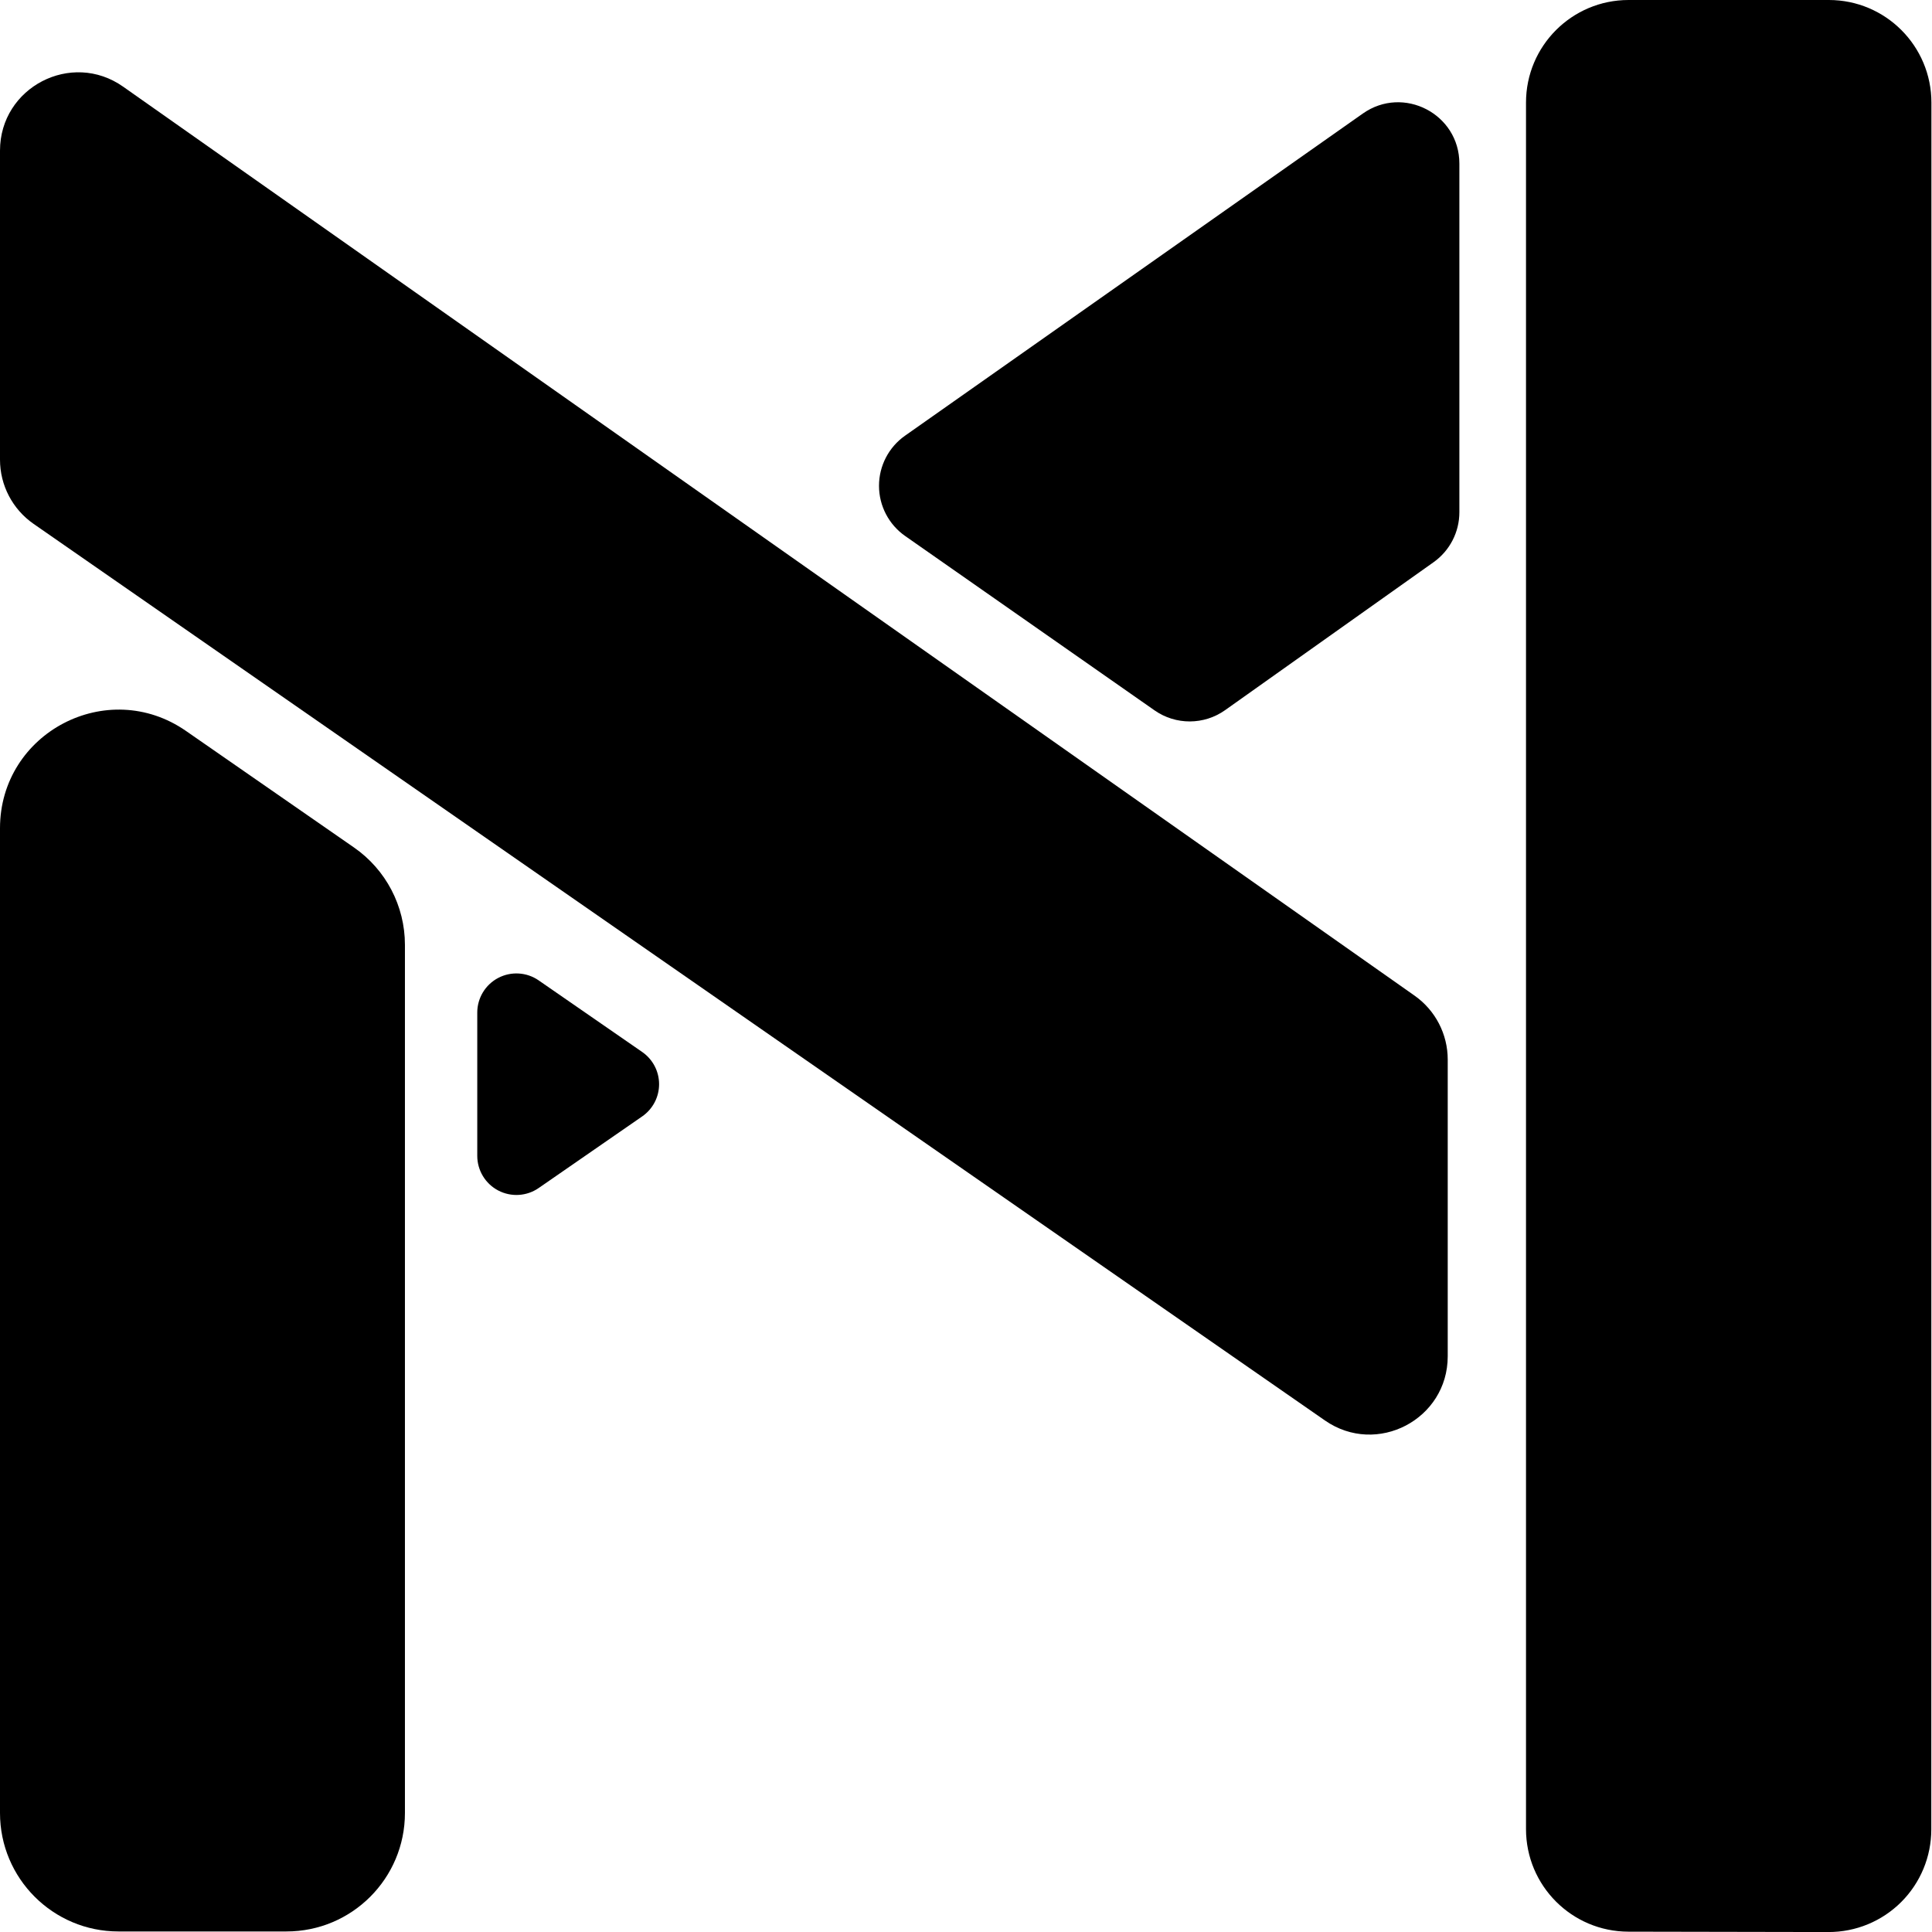
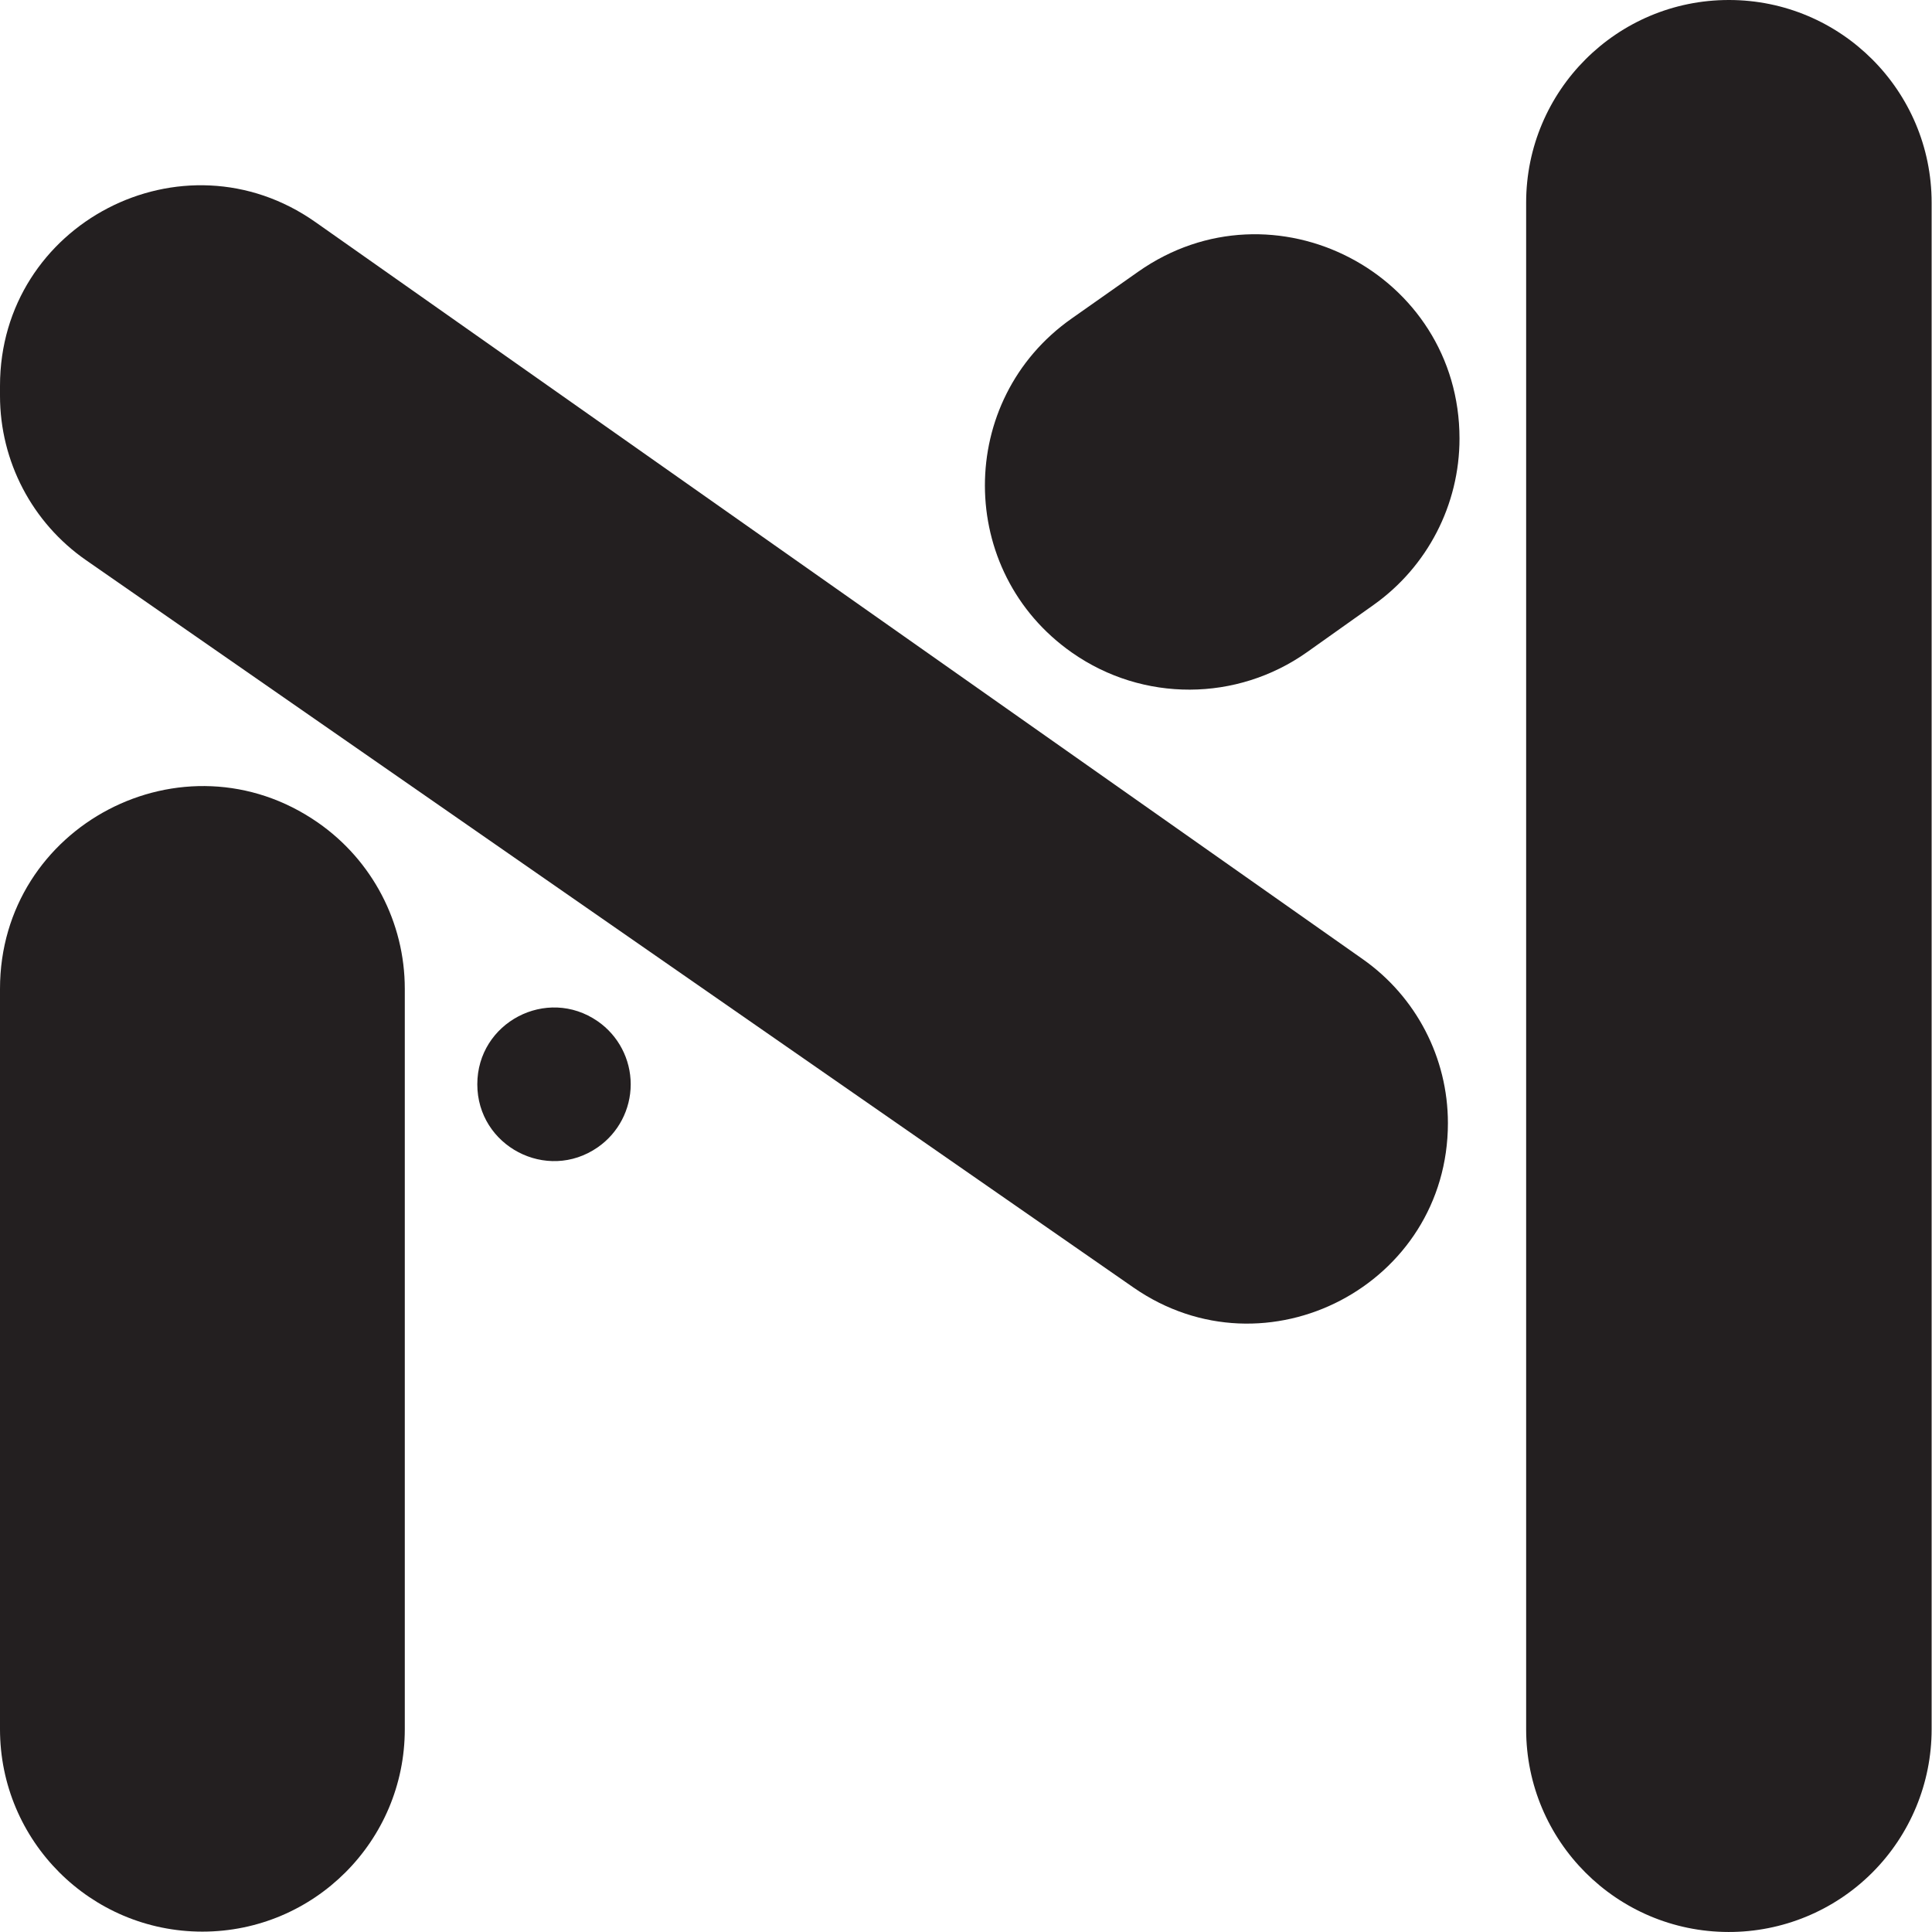
- <svg xmlns="http://www.w3.org/2000/svg" id="Layer_1" data-name="Layer 1" viewBox="0 0 1000 1000.28">
-   <path d="M0,78v160a40.46,40.46,0,0,0,17.39,33.23L686,735.45c26.84,18.64,63.55-.57,63.55-33.24V548.59A40.46,40.46,0,0,0,732.4,515.5L63.76,44.88C37,26,0,45.18,0,78Z" transform="translate(0)" />
-   <path d="M96.3,378.45l87,60.35a61.32,61.32,0,0,1,26.35,50.38V938.67A61.33,61.33,0,0,1,148.27,1000H61.33A61.33,61.33,0,0,1,0,938.67V428.83C0,379.32,55.63,350.22,96.3,378.45Z" transform="translate(0)" />
-   <path d="M755.58,84.7V265.22a31.71,31.71,0,0,1-13.36,25.86L634.3,367.67a31.72,31.72,0,0,1-36.52.13L468.64,277.51a31.71,31.71,0,0,1-.08-51.92L705.62,58.77C726.63,44,755.58,59,755.58,84.7Z" transform="translate(0)" />
-   <path d="M247.1,524.25v74.17a20.27,20.27,0,0,0,31.8,16.67L332.51,578a20.27,20.27,0,0,0,0-33.33L278.9,507.59A20.27,20.27,0,0,0,247.1,524.25Z" transform="translate(0)" />
-   <path d="M790.08,53.12V947a53.11,53.11,0,0,0,53,53.11l103.63.19a53.12,53.12,0,0,0,53.21-53.12l.06-894A53.12,53.12,0,0,0,946.88,0H843.19A53.11,53.11,0,0,0,790.08,53.12Z" transform="translate(0)" />
+ <svg xmlns="http://www.w3.org/2000/svg" id="Layer_1" data-name="Layer 1" viewBox="0 0 999.99 1000.19">
+   <defs>
+     <style>.cls-1{fill:#231f20;}</style>
+   </defs>
+   <path class="cls-1" d="M0,199.73v5.15A103.67,103.67,0,0,0,44.54,290L586.79,666.54c68.74,47.73,162.79-1.46,162.79-85.15h0a103.69,103.69,0,0,0-44-84.77L163.33,115C94.65,66.62,0,115.74,0,199.73Z" />
+   <path class="cls-1" d="M164.56,425.83h0a104.78,104.78,0,0,1,45,86.09V895.2A104.8,104.8,0,0,1,104.8,1000h0A104.8,104.8,0,0,1,0,895.2V511.92C0,427.32,95.07,377.59,164.56,425.83Z" />
+   <path class="cls-1" d="M755.58,227.05h0a105.59,105.59,0,0,1-44.49,86.12l-34.34,24.38a105.61,105.61,0,0,1-121.63.42l-.15-.1c-60-42-60.14-130.77-.26-172.91l34.49-24.27C659.17,91.46,755.58,141.5,755.58,227.05Z" />
+   <path class="cls-1" d="M247.1,561.34h0c0,32,36,50.87,62.3,32.65h0a39.71,39.71,0,0,0,0-65.31h0C283.06,510.47,247.1,529.32,247.1,561.34Z" />
+   <path class="cls-1" d="M790.08,104.94V895.25a104.93,104.93,0,0,0,104.75,104.93h0A104.93,104.93,0,0,0,1000,895.26l0-790.32A104.93,104.93,0,0,0,895.06,0h0A104.93,104.93,0,0,0,790.08,104.94Z" />
</svg>
